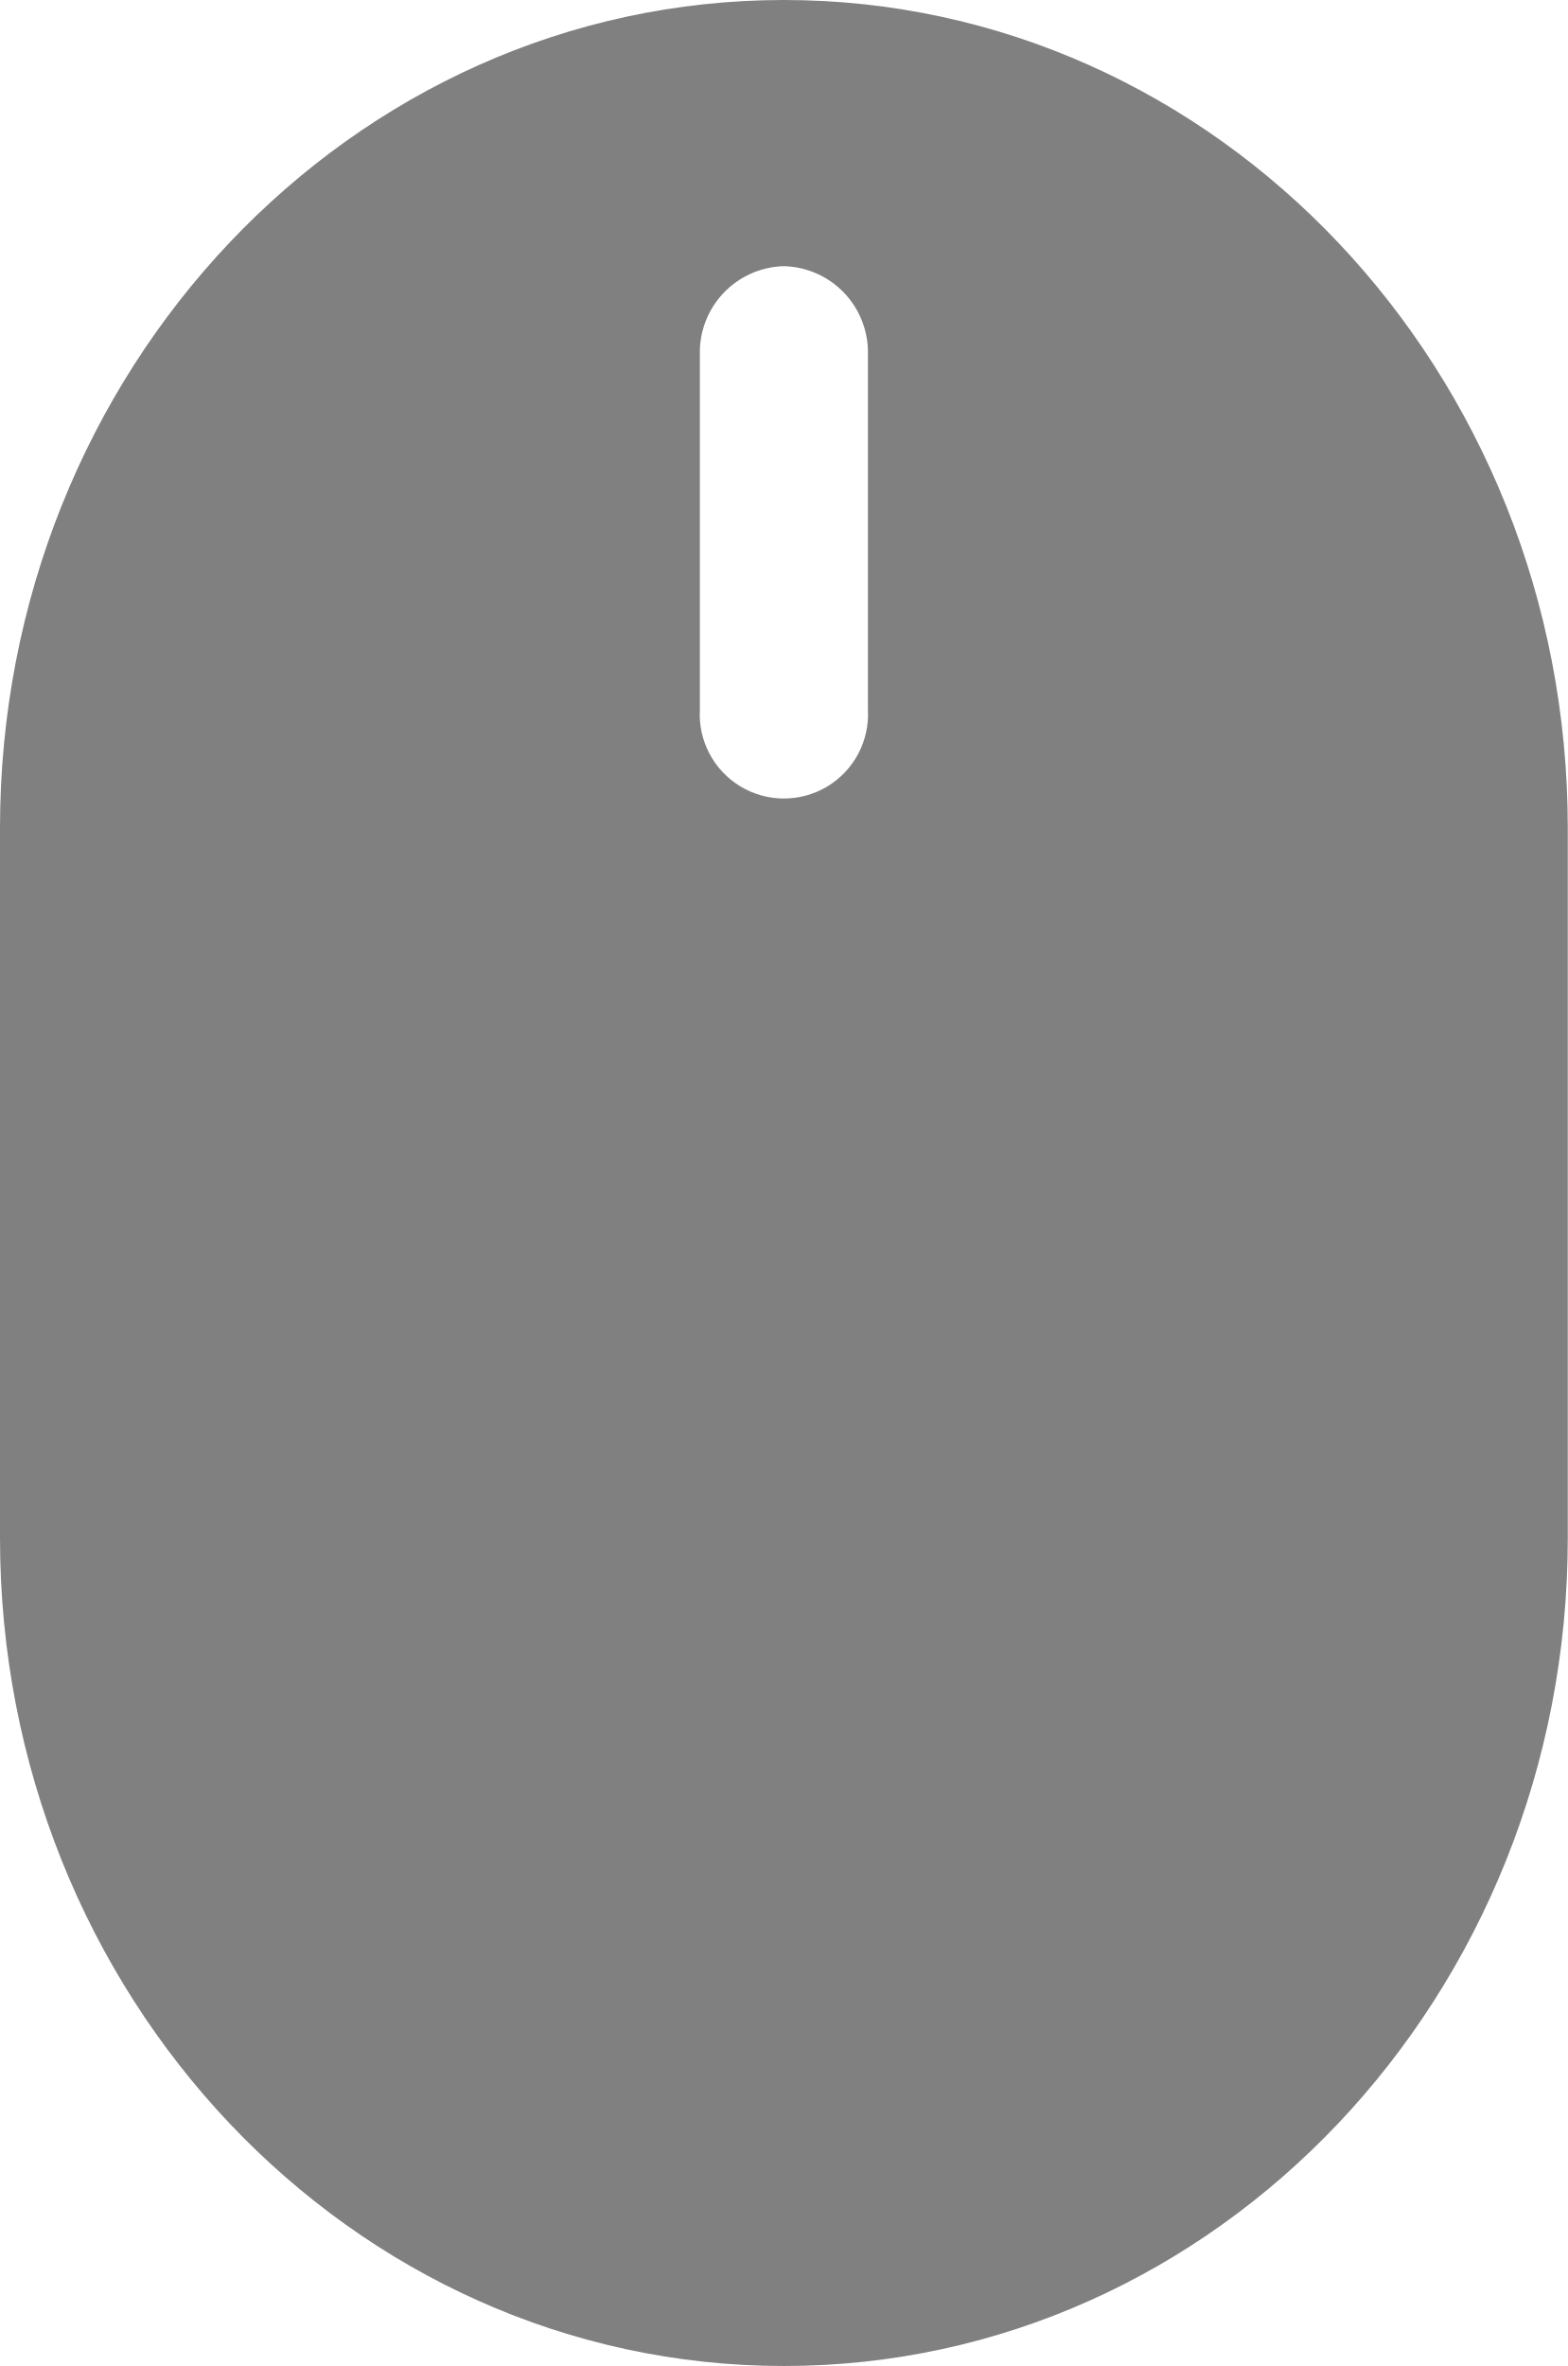
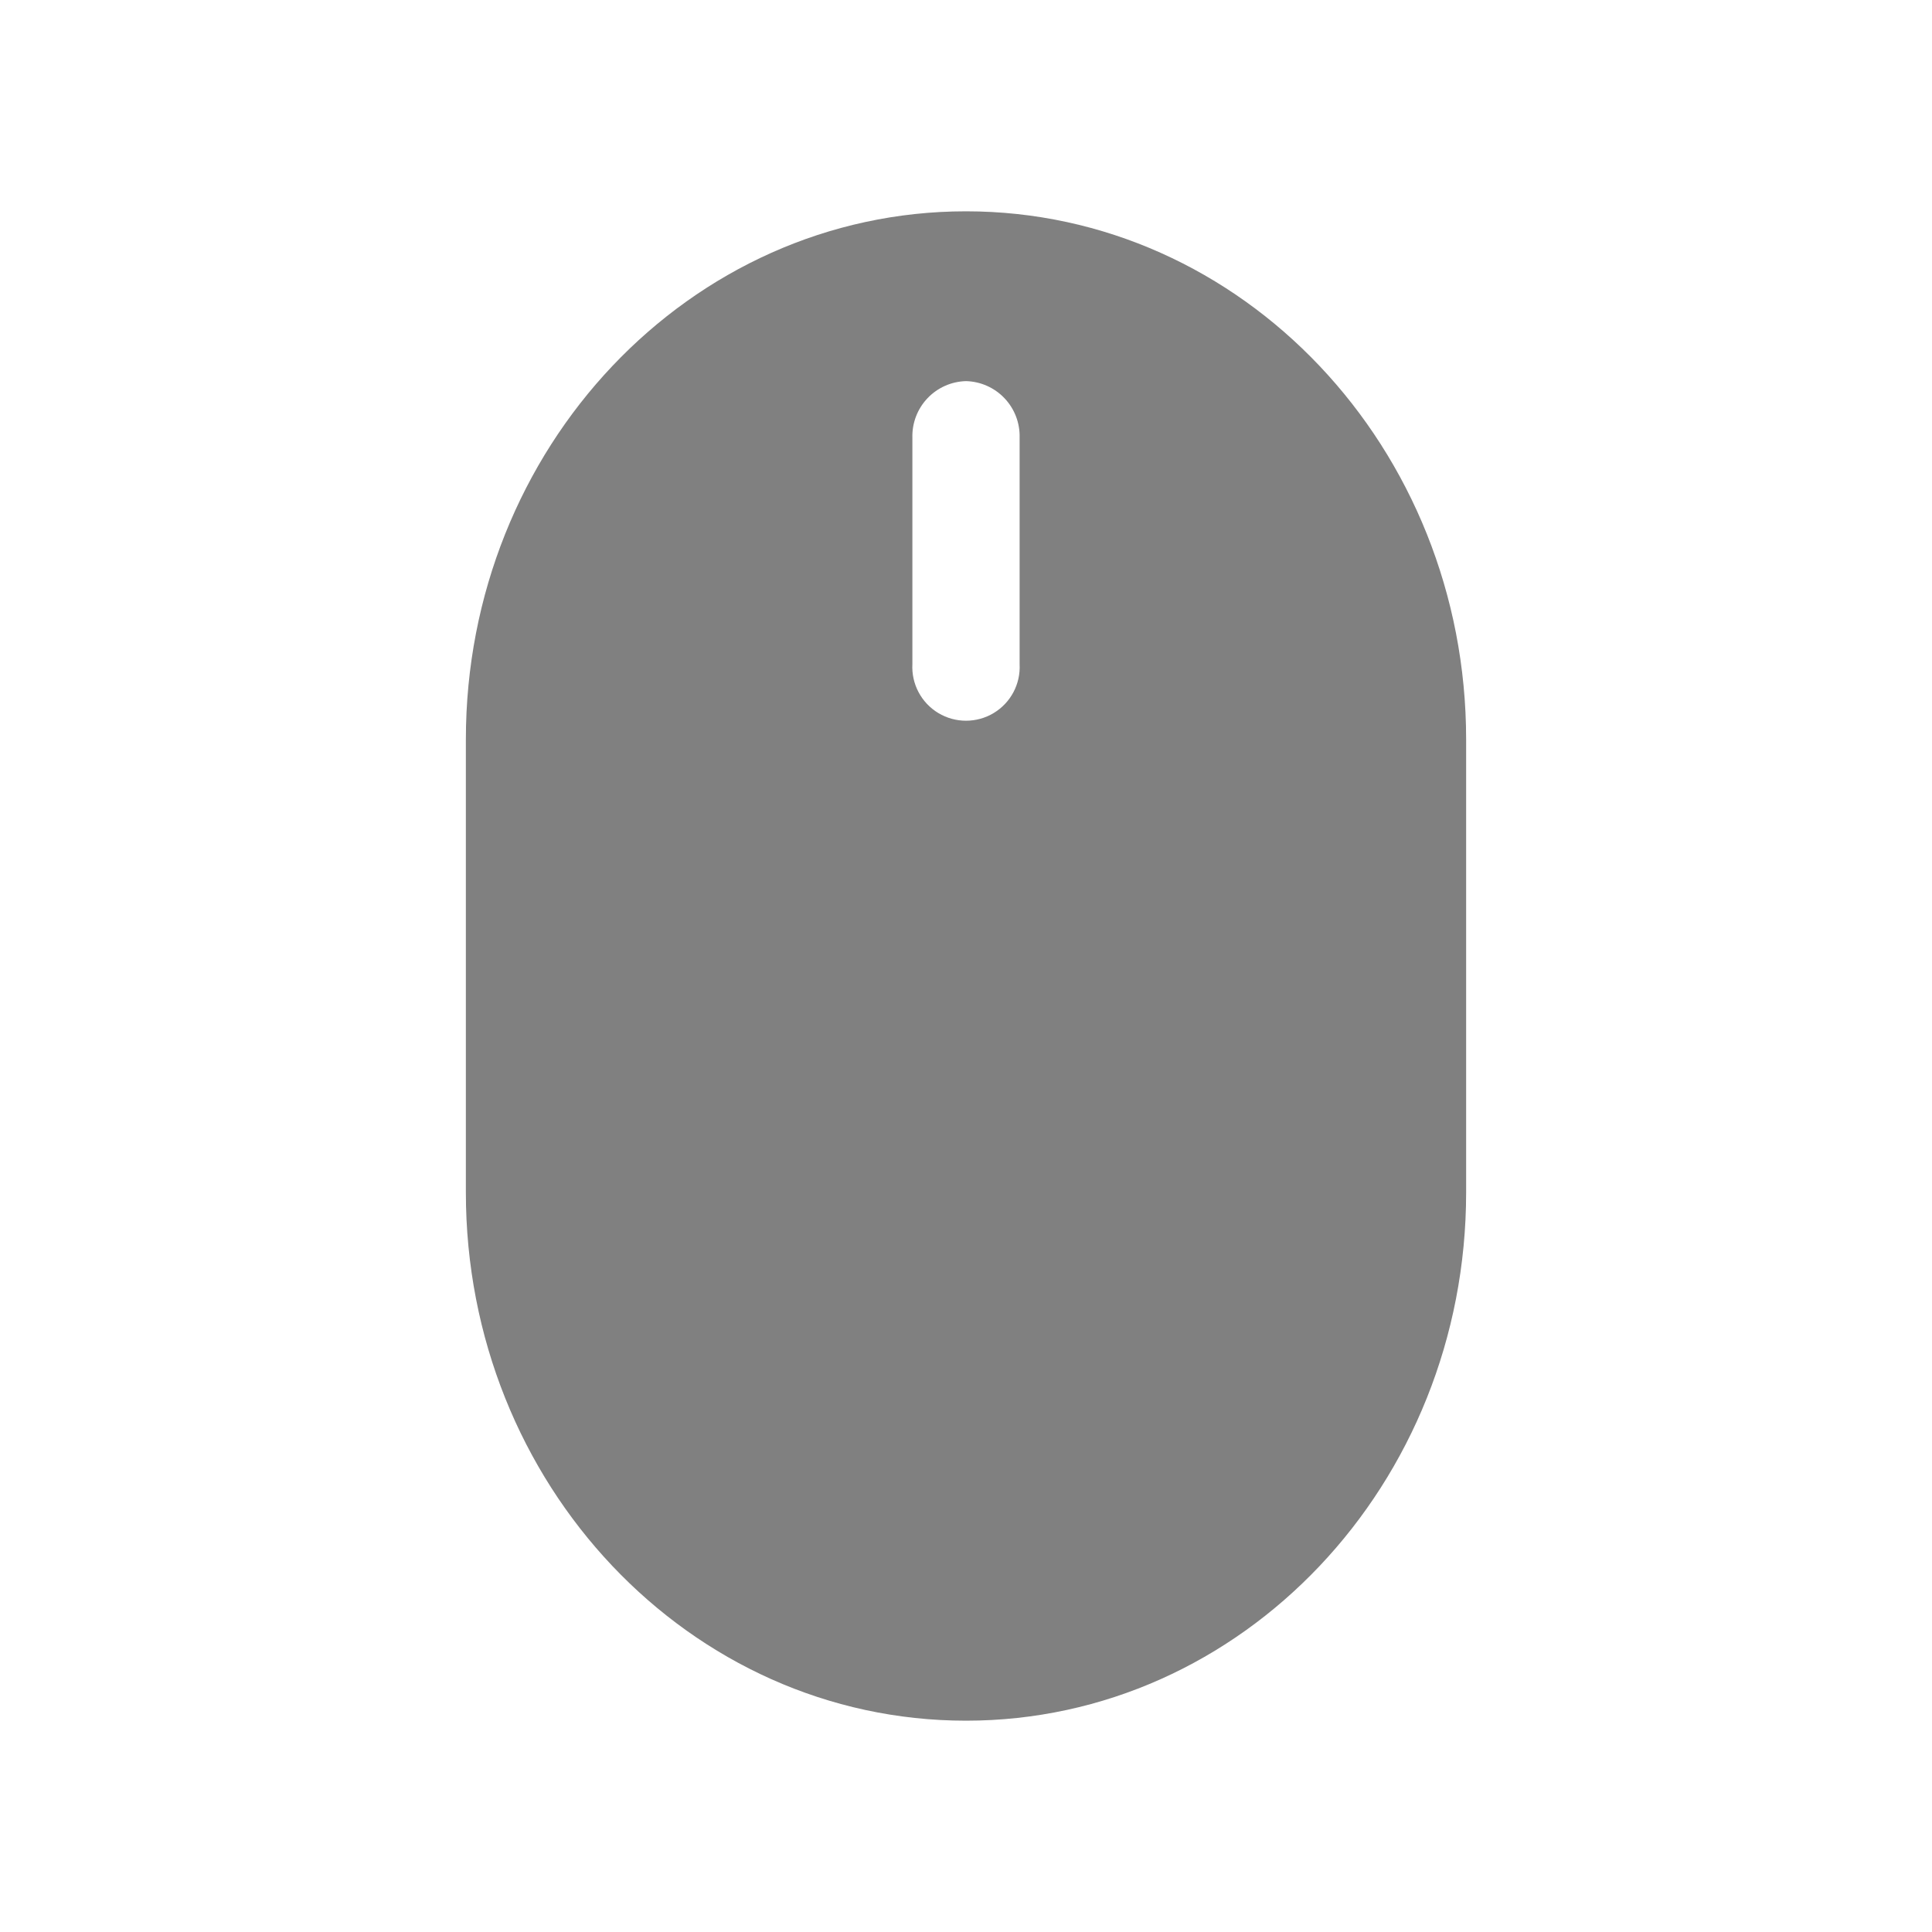
- <svg xmlns="http://www.w3.org/2000/svg" id="Layer_1" data-name="Layer 1" viewBox="0 0 127.25 192">
+ <svg xmlns="http://www.w3.org/2000/svg" id="Layer_1" data-name="Layer 1" viewBox="-59.26 -26.88 245.76 245.76">
  <defs>
    <style>.cls-1{fill:gray;fill-rule:evenodd;}</style>
  </defs>
  <path class="cls-1" d="M163.62,71.2v57.6c0,37.11-28.48,67.2-63.62,67.2s-63.62-30.09-63.62-67.2V71.2C36.38,34.09,64.86,4,100,4S163.62,34.09,163.62,71.2ZM100,25.6a7,7,0,0,1,6.82,7.2V61.6a6.83,6.83,0,1,1-13.64,0V32.8A7,7,0,0,1,100,25.6Z" transform="translate(-36.38 -4)" />
</svg>
